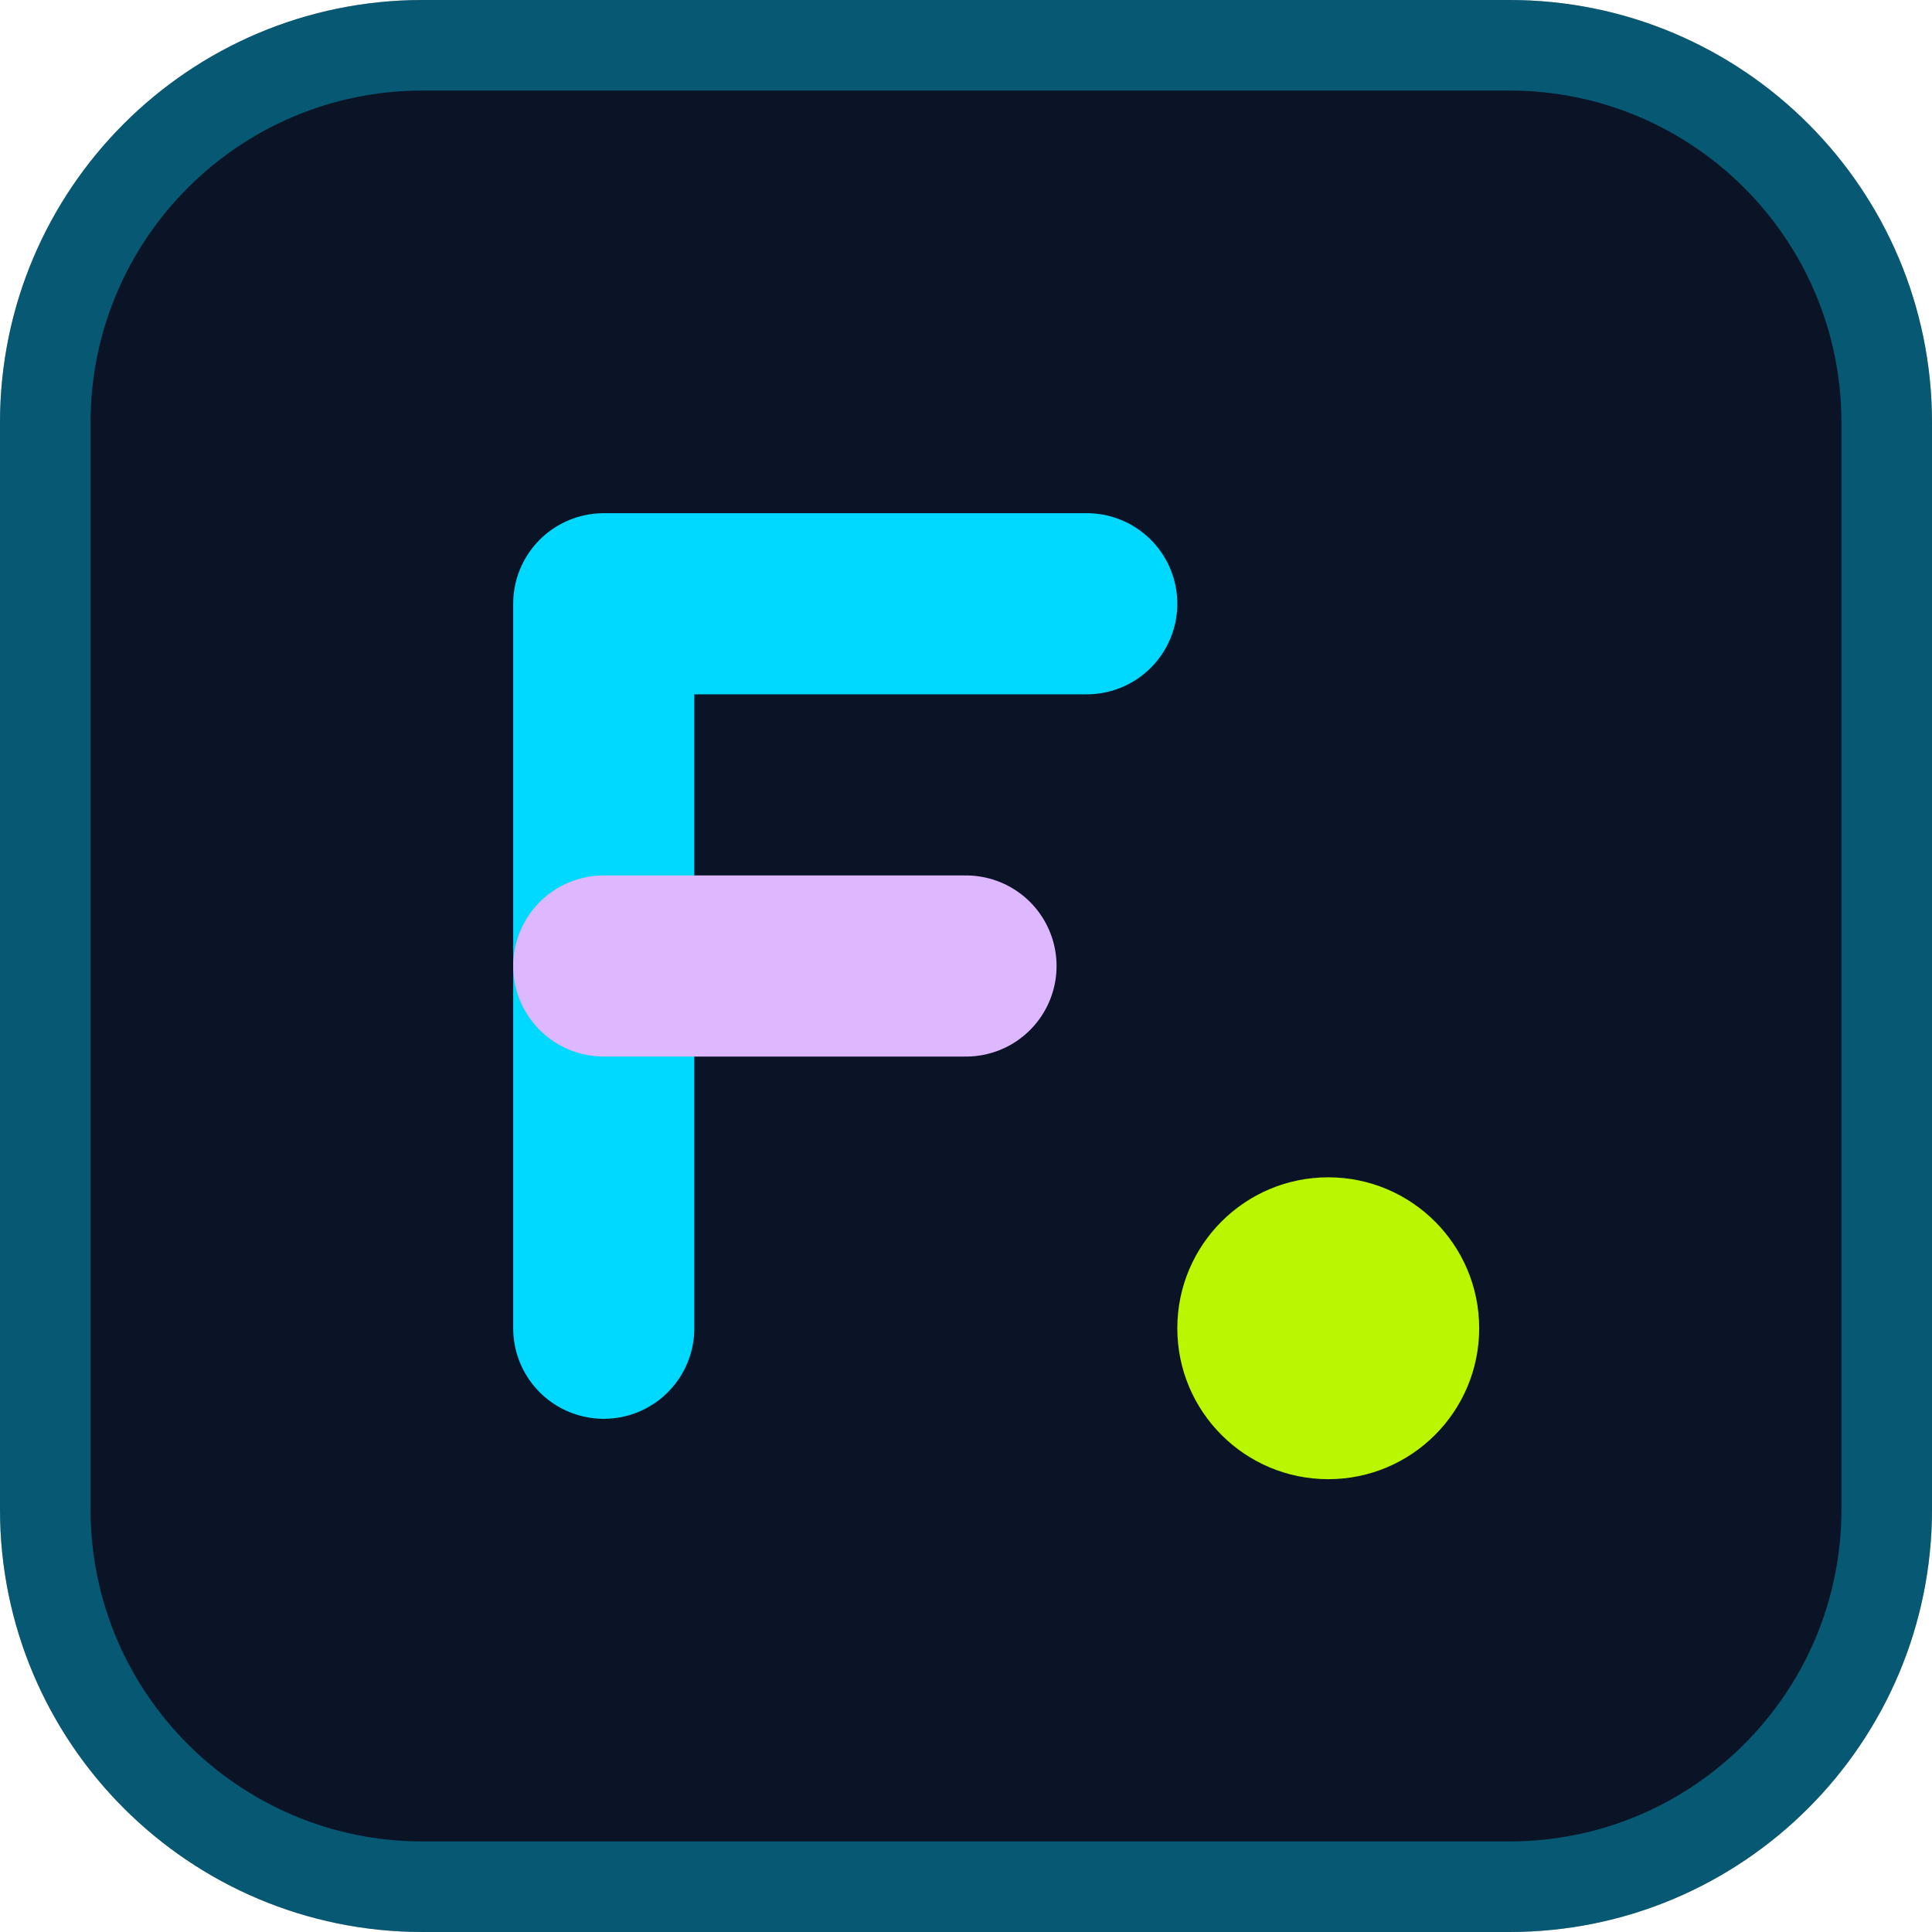
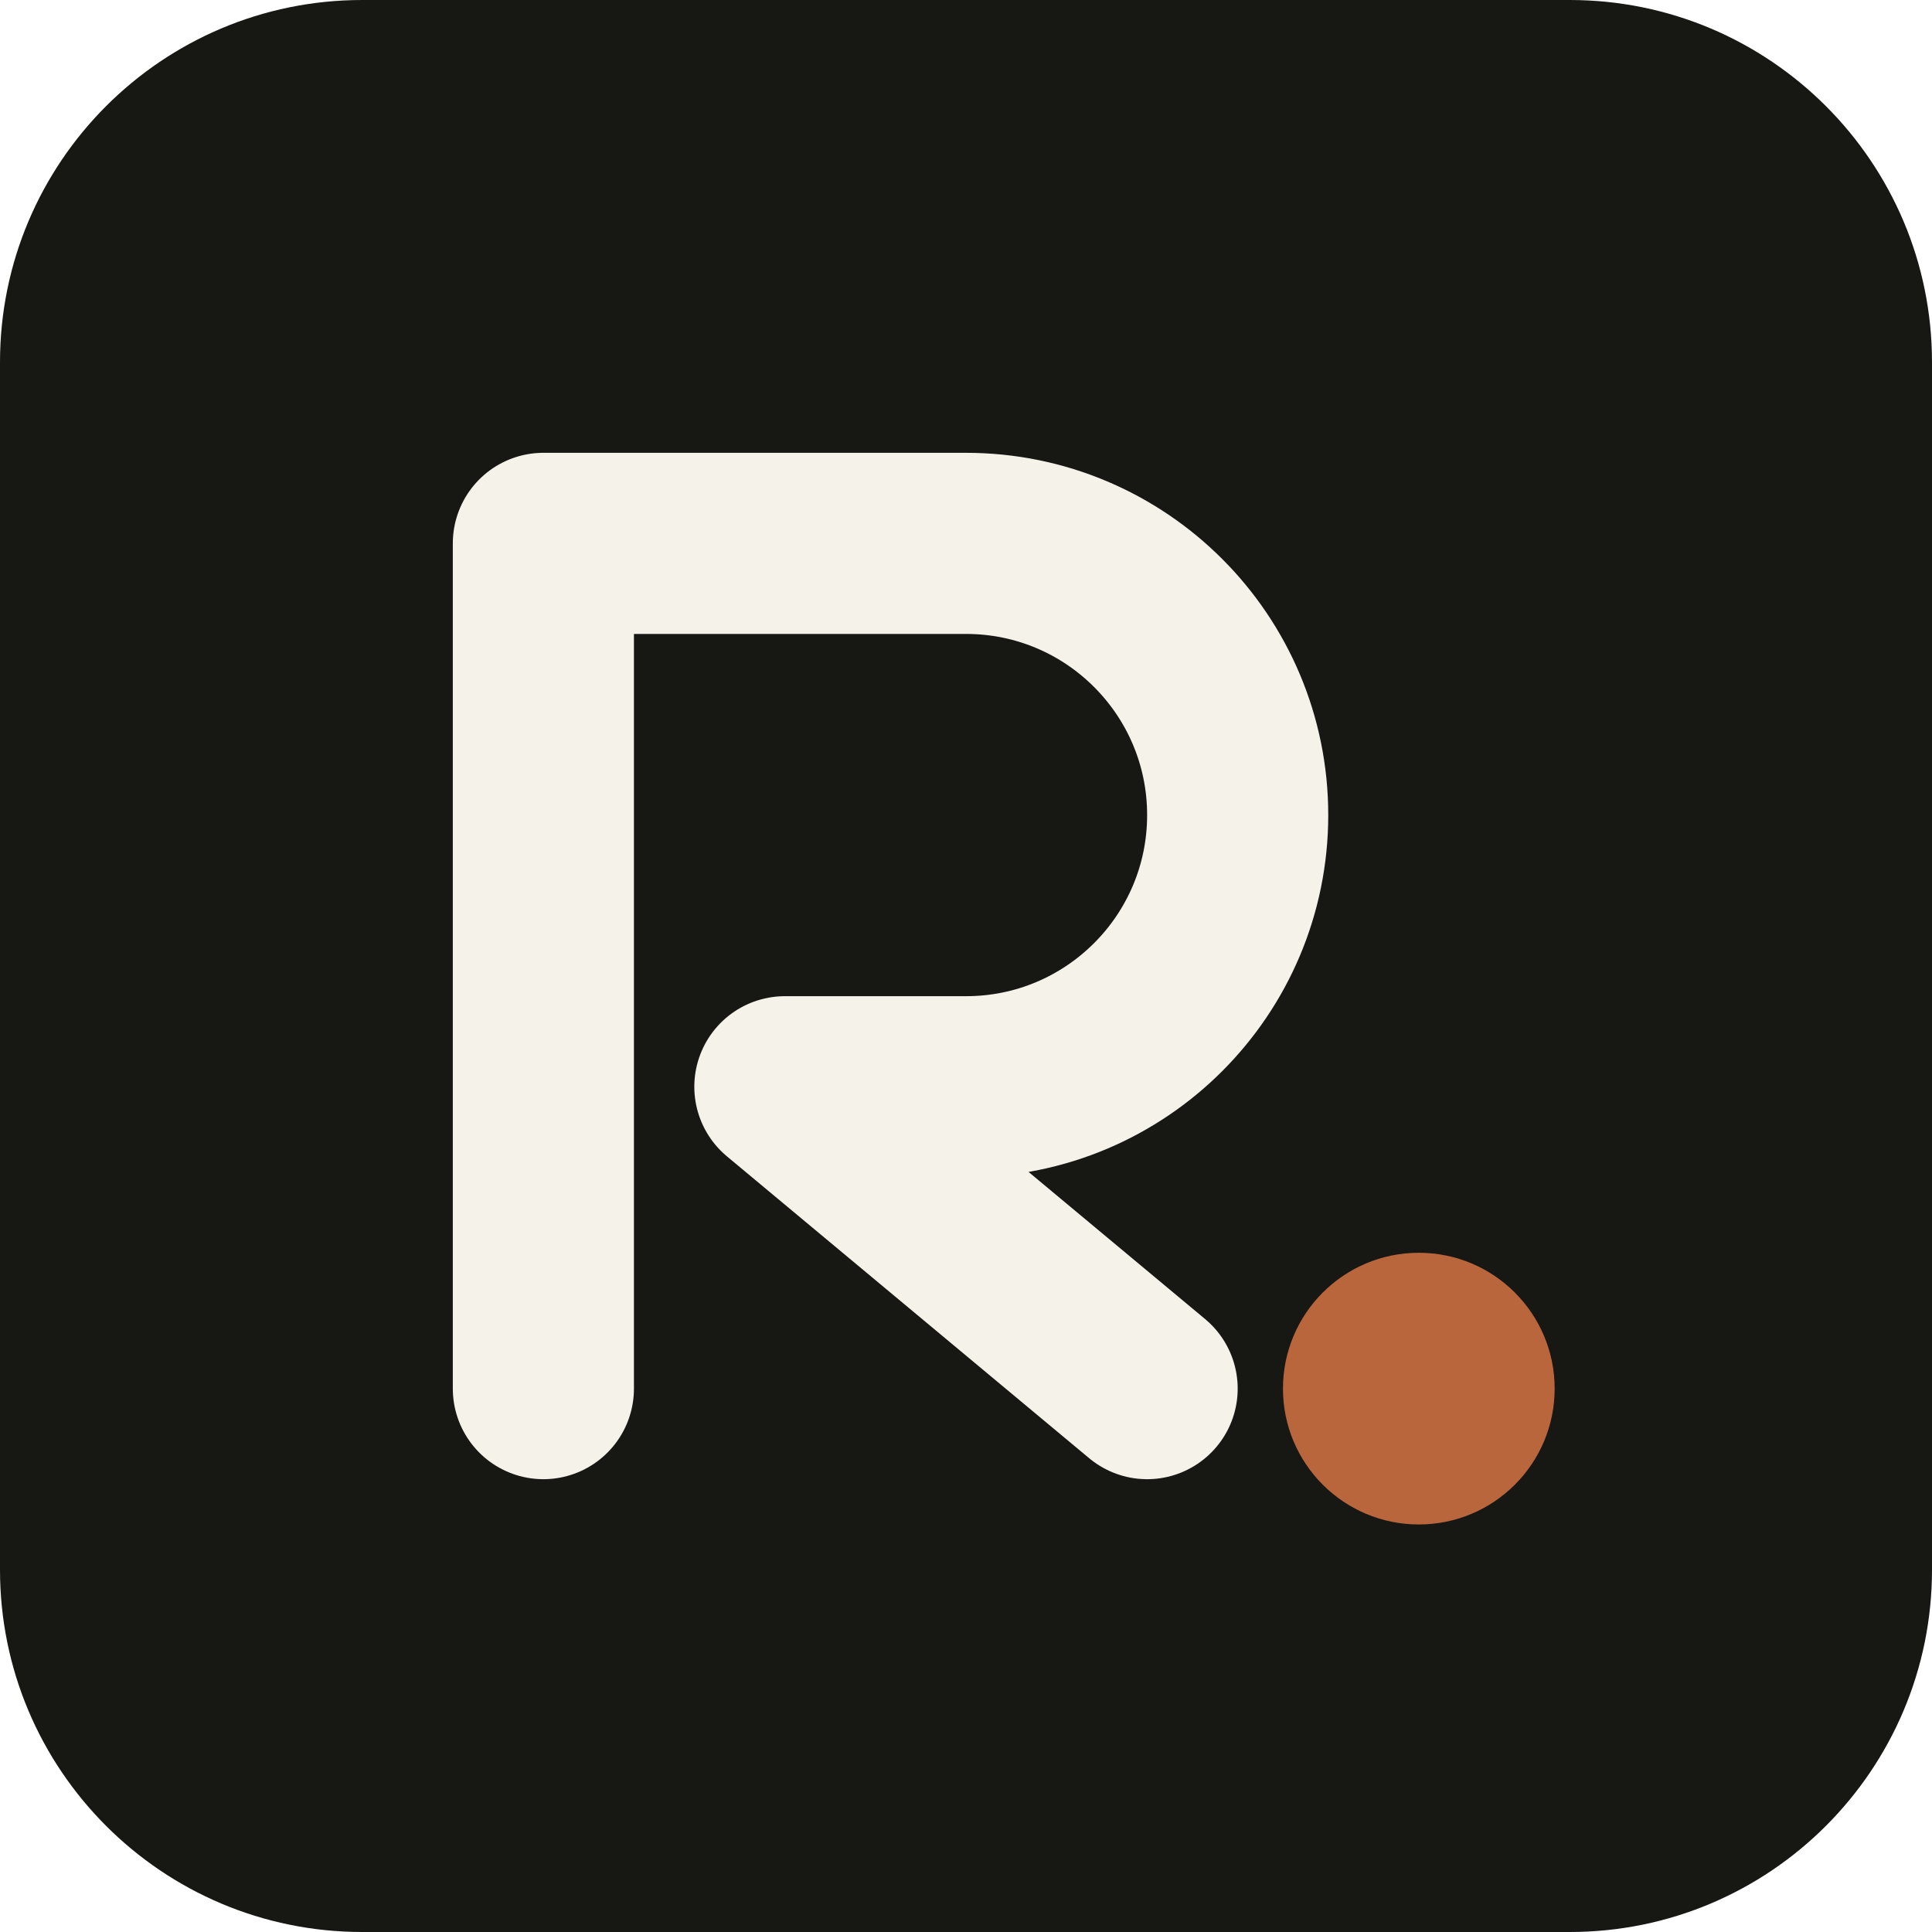
<svg xmlns="http://www.w3.org/2000/svg" viewBox="0 0 64 64">
-   <rect width="64" height="64" rx="14" fill="#0b1326" />
-   <rect x="1.5" y="1.5" width="61" height="61" rx="12.5" fill="none" stroke="#00d9ff" stroke-opacity="0.35" stroke-width="3" />
-   <path d="M20 44V20h16" fill="none" stroke="#00d9ff" stroke-width="6" stroke-linecap="round" stroke-linejoin="round" />
-   <path d="M20 32h12" fill="none" stroke="#ddb7ff" stroke-width="6" stroke-linecap="round" />
-   <circle cx="44" cy="44" r="5" fill="#b9f600" />
+   <rect width="64" height="64" rx="12" fill="#171714" />
+   <path d="M18 46V18h14a9 9 0 0 1 0 18h-6l12 10" fill="none" stroke="#F5F2EA" stroke-width="6" stroke-linecap="round" stroke-linejoin="round" />
+   <circle cx="47" cy="46" r="4.5" fill="#B9663D" />
</svg>
